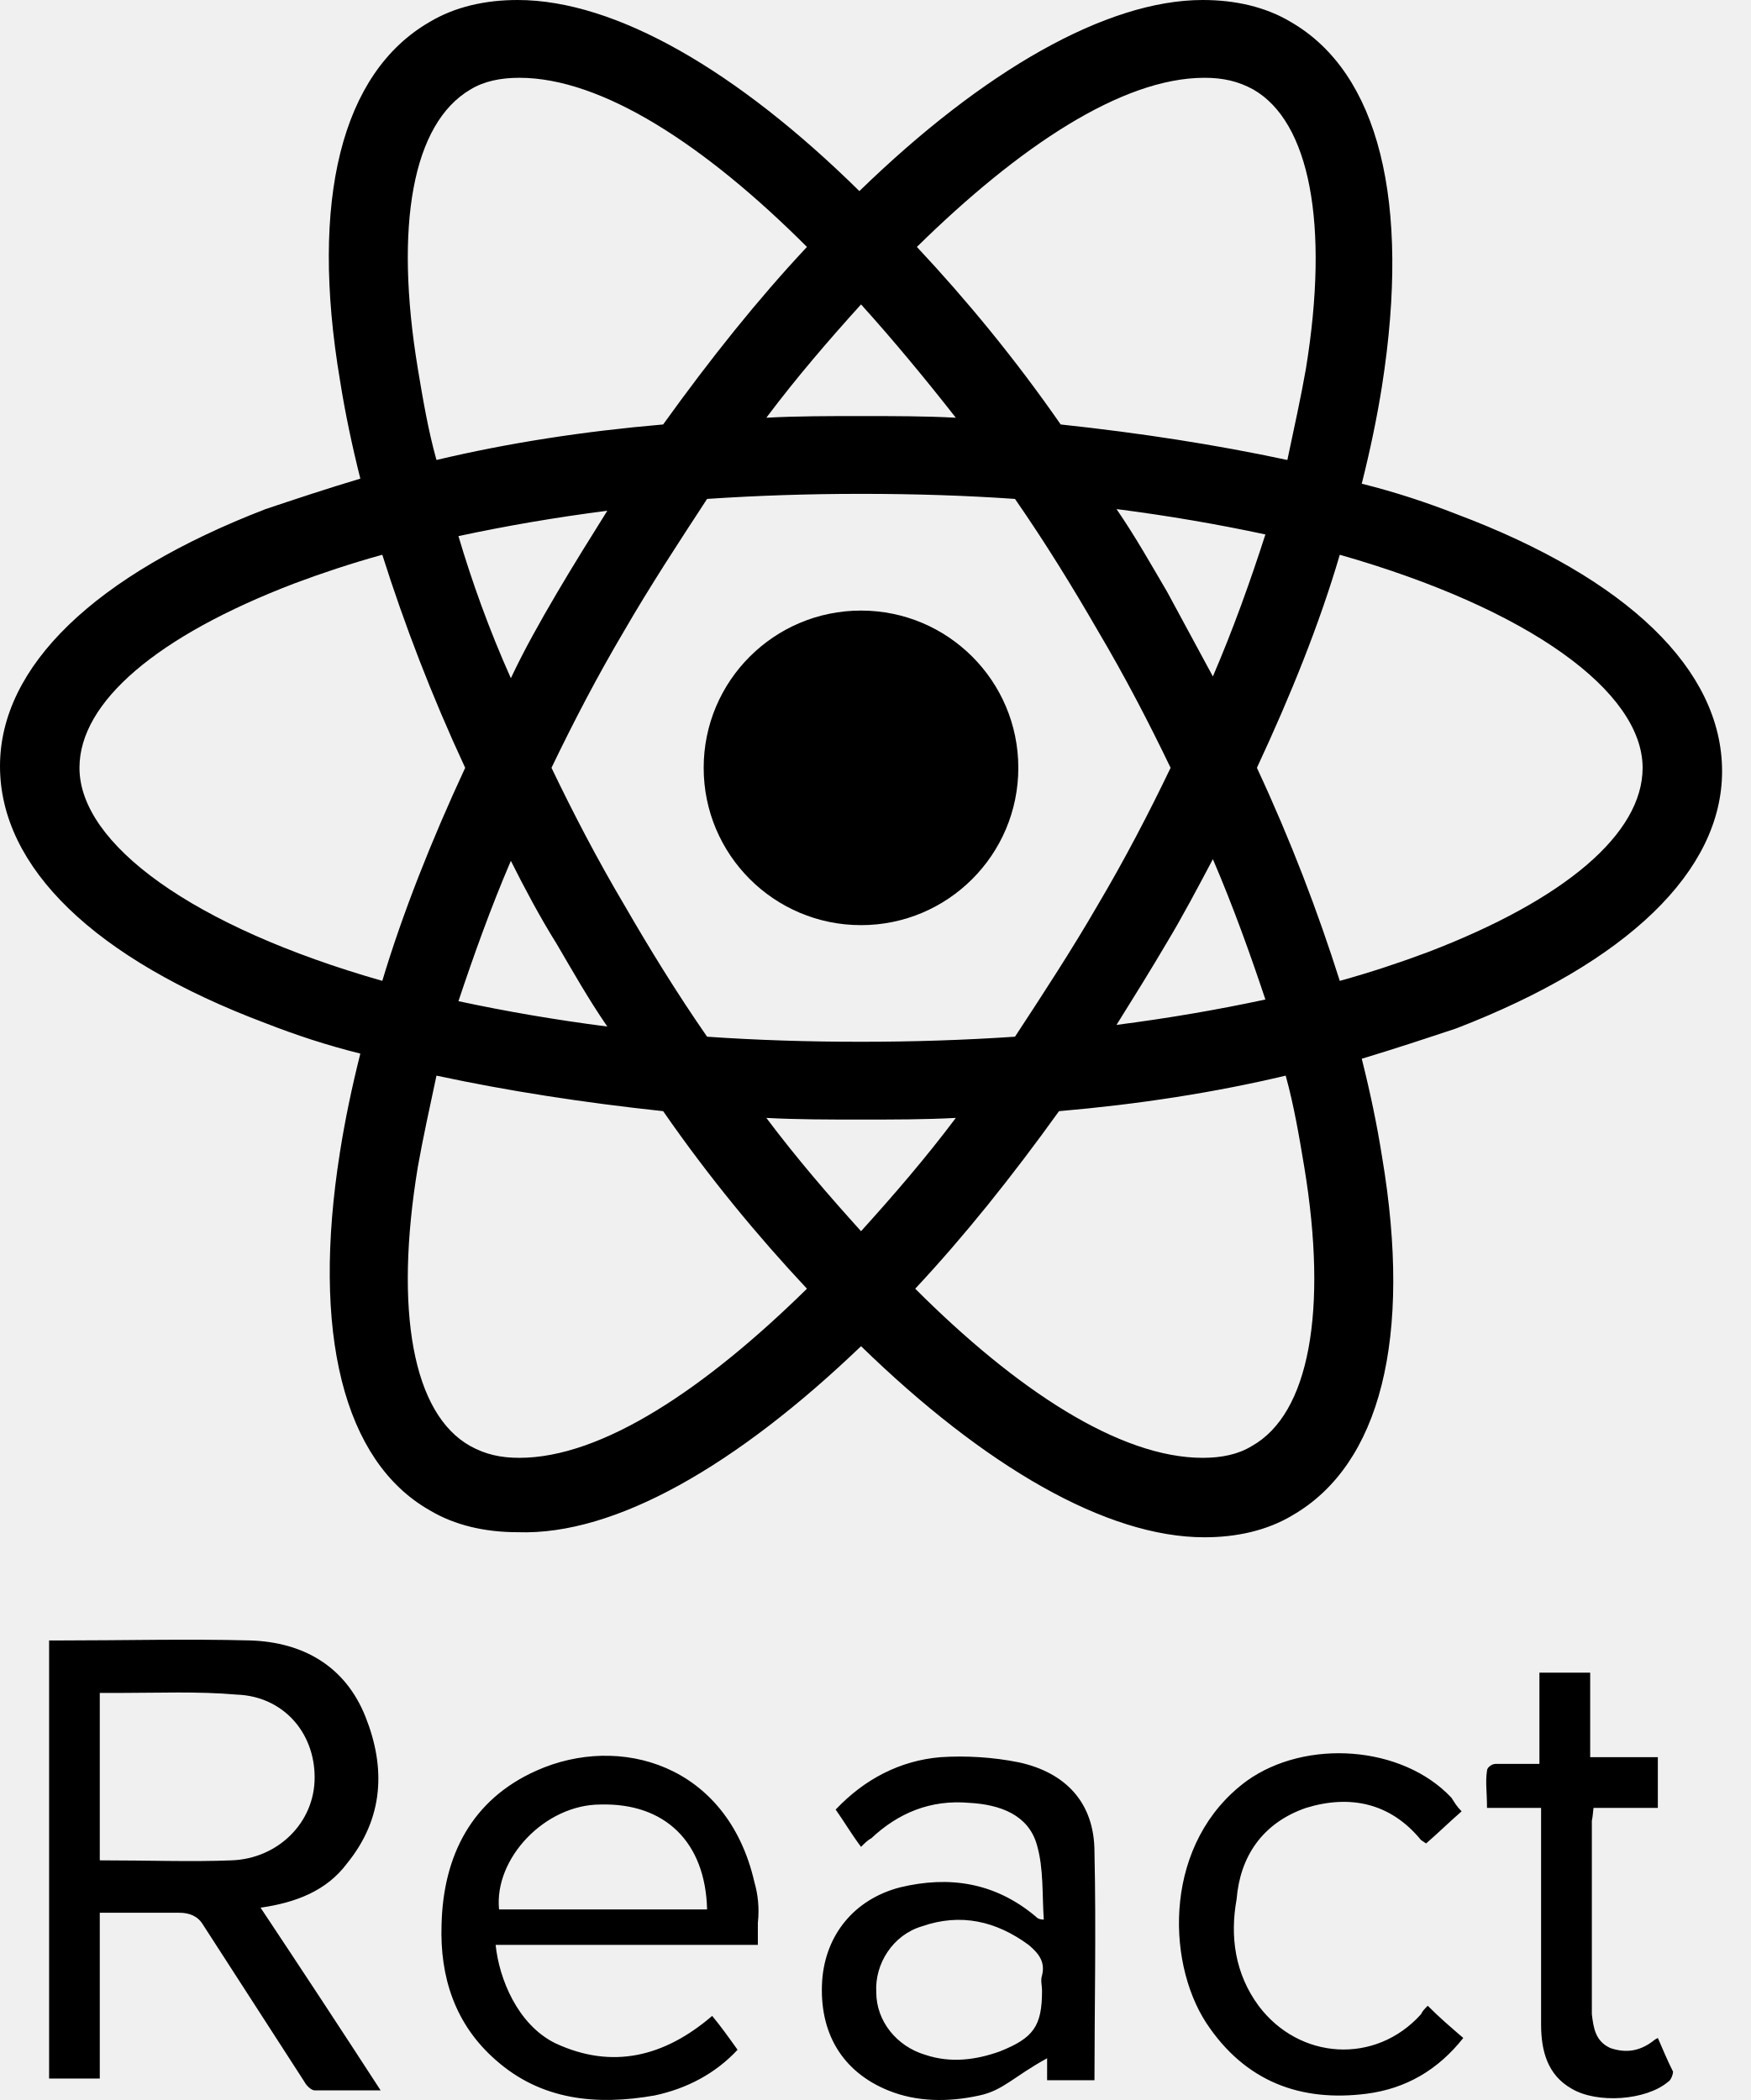
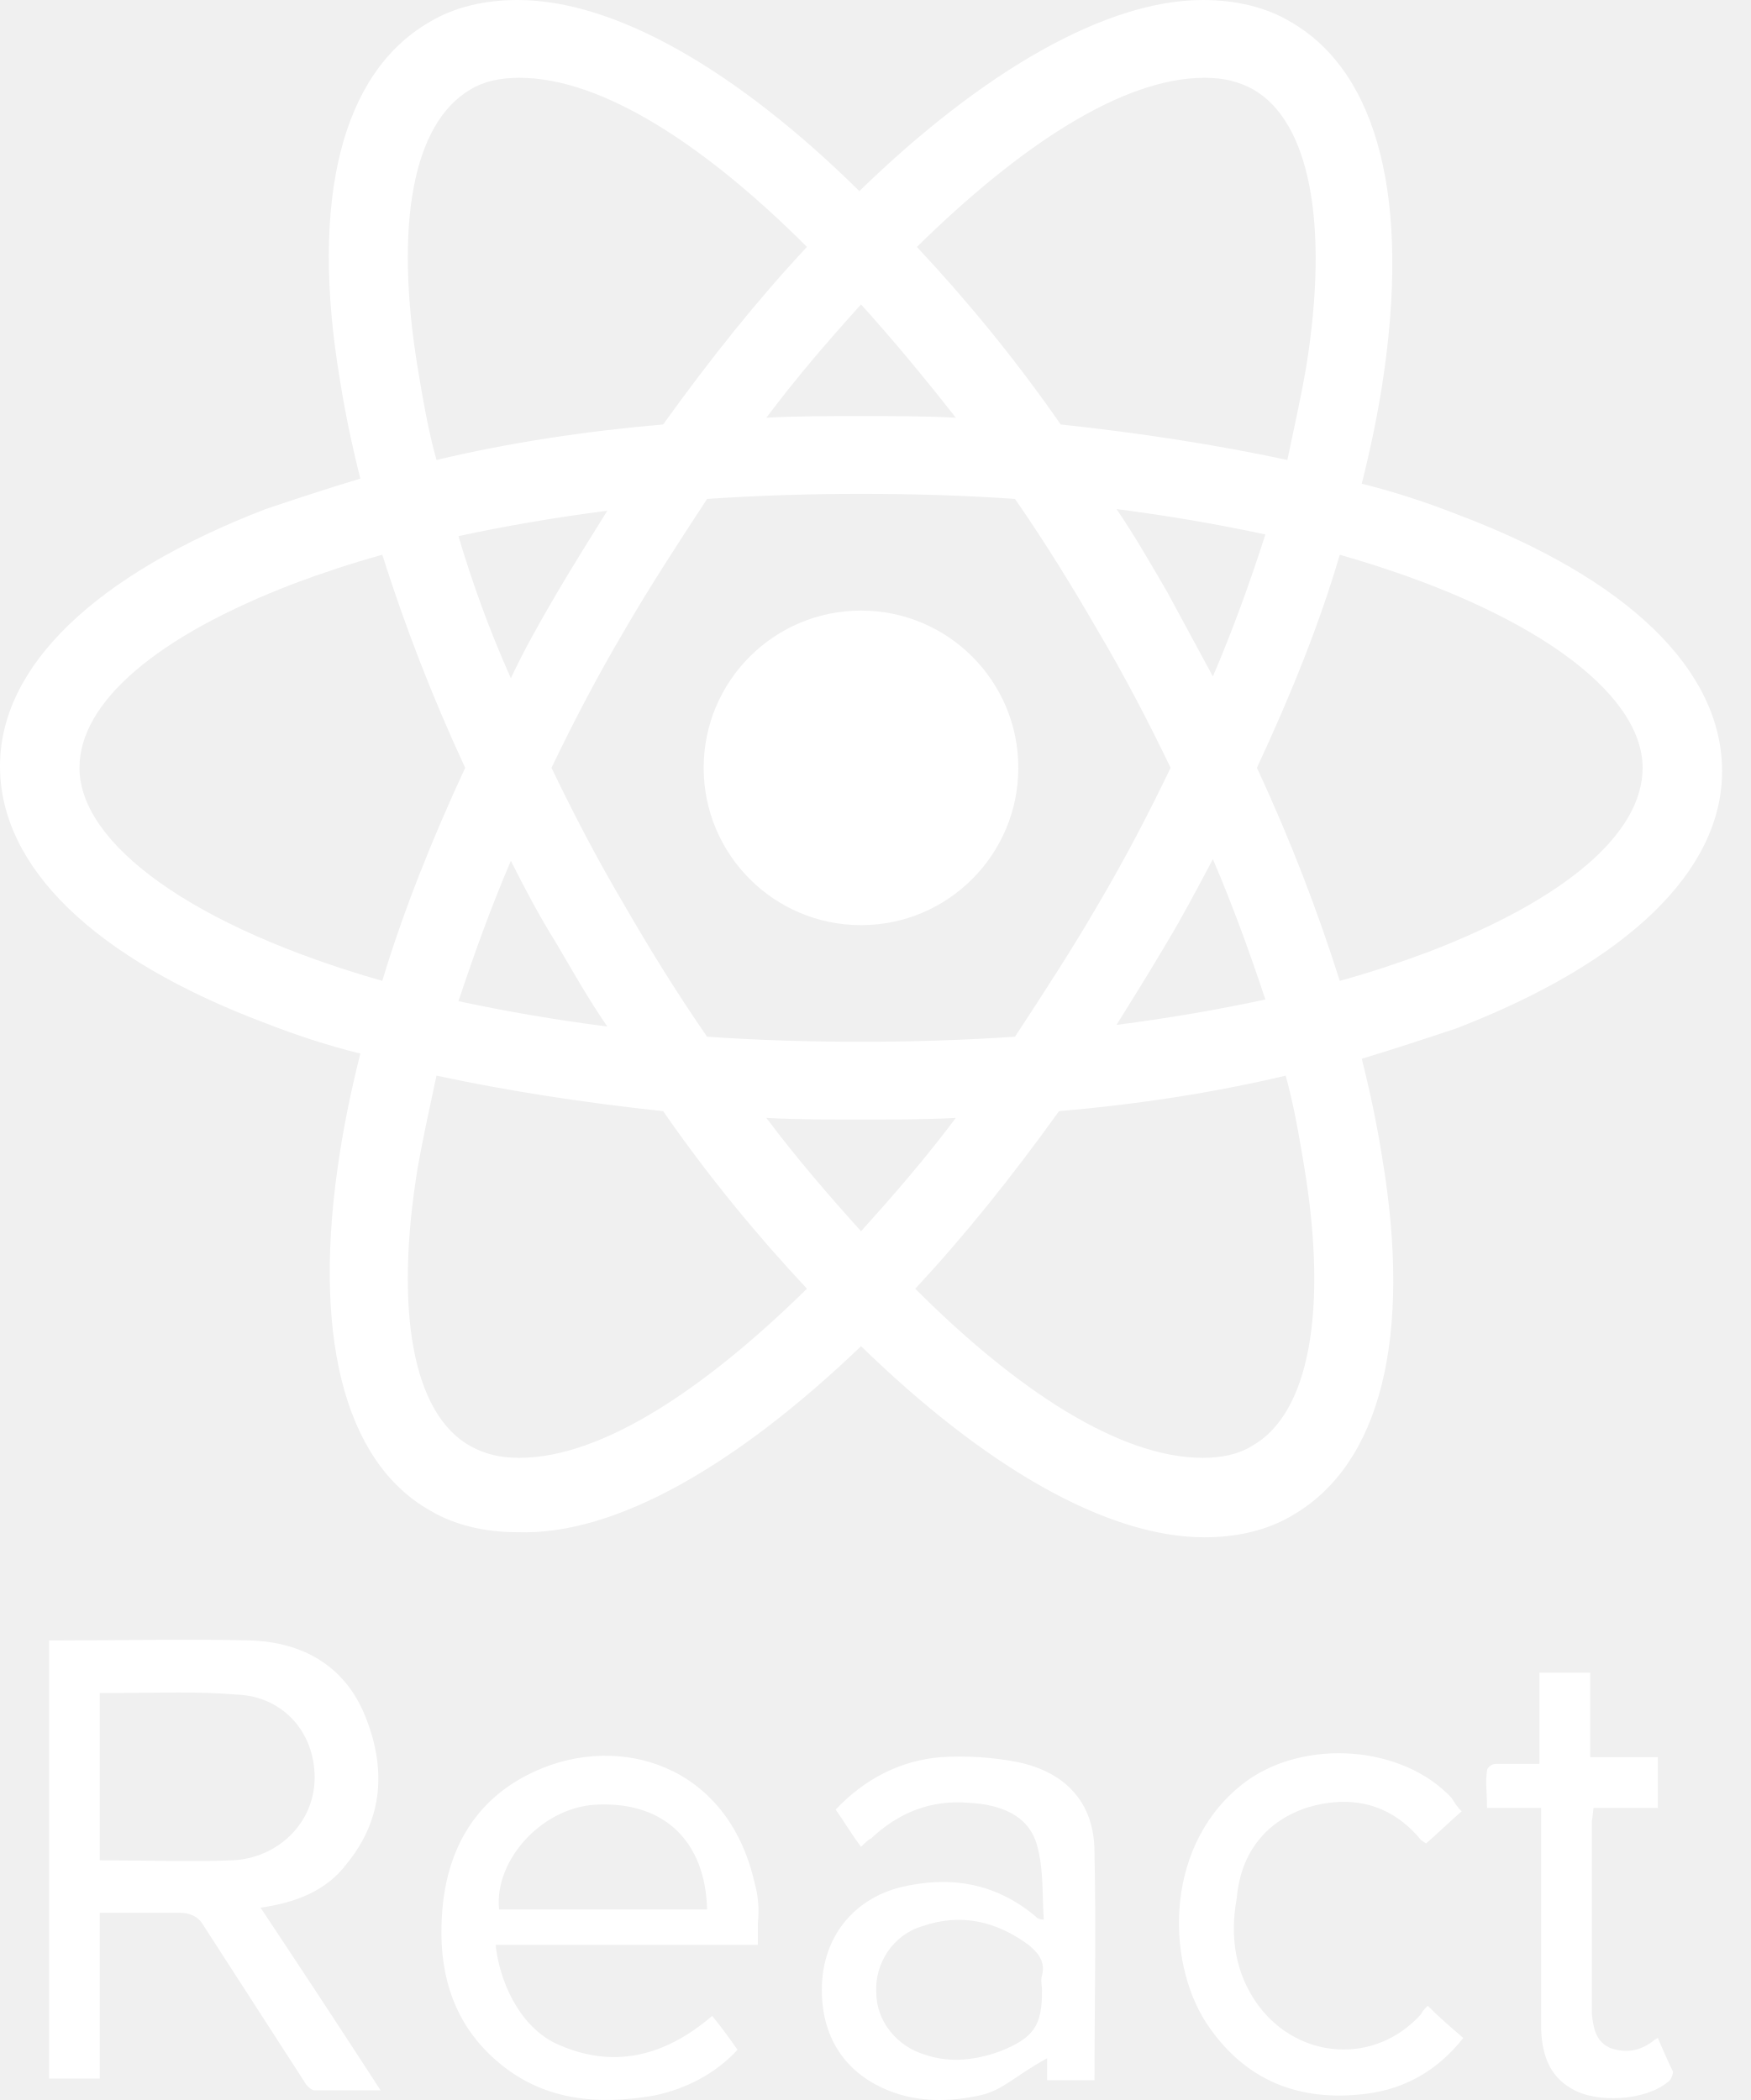
<svg xmlns="http://www.w3.org/2000/svg" width="20" height="24" viewBox="0 0 20 24" fill="none">
-   <path d="M9.838 10.573C10.83 10.573 11.635 9.768 11.635 8.775C11.635 7.782 10.83 6.978 9.838 6.978C8.845 6.978 8.04 7.782 8.04 8.775C8.04 9.768 8.845 10.573 9.838 10.573Z" fill="black" />
-   <path d="M9.838 15.385C11.249 16.758 12.641 17.569 13.762 17.569C14.129 17.569 14.477 17.492 14.767 17.318C15.772 16.738 16.139 15.289 15.791 13.221C15.733 12.853 15.656 12.486 15.559 12.1C15.946 11.983 16.294 11.868 16.642 11.752C18.594 10.998 19.676 9.954 19.676 8.814C19.676 7.654 18.594 6.61 16.642 5.876C16.294 5.74 15.946 5.625 15.559 5.528C15.656 5.141 15.733 4.774 15.791 4.407C16.12 2.3 15.753 0.831 14.748 0.251C14.458 0.077 14.11 0 13.742 0C12.641 0 11.23 0.812 9.819 2.184C8.427 0.812 7.035 0 5.914 0C5.547 0 5.199 0.077 4.909 0.251C3.904 0.831 3.537 2.281 3.885 4.349C3.943 4.716 4.02 5.083 4.117 5.47C3.73 5.586 3.382 5.702 3.035 5.818C1.082 6.572 0 7.615 0 8.756C0 9.915 1.082 10.959 3.035 11.694C3.382 11.829 3.73 11.945 4.117 12.041C4.02 12.428 3.943 12.795 3.885 13.163C3.556 15.231 3.924 16.7 4.909 17.26C5.199 17.434 5.547 17.511 5.914 17.511C7.035 17.55 8.427 16.738 9.838 15.385ZM8.756 12.776C9.104 12.795 9.471 12.795 9.838 12.795C10.205 12.795 10.573 12.795 10.921 12.776C10.573 13.24 10.205 13.665 9.838 14.071C9.471 13.665 9.104 13.24 8.756 12.776ZM6.359 10.785C6.552 11.114 6.726 11.423 6.939 11.732C6.34 11.655 5.779 11.558 5.238 11.442C5.412 10.921 5.605 10.379 5.837 9.838C5.992 10.147 6.166 10.476 6.359 10.785ZM5.238 6.127C5.779 6.011 6.34 5.914 6.939 5.837C6.746 6.146 6.552 6.456 6.359 6.784C6.166 7.113 5.992 7.422 5.837 7.751C5.586 7.19 5.393 6.649 5.238 6.127ZM6.301 8.775C6.552 8.253 6.823 7.731 7.132 7.209C7.422 6.707 7.751 6.204 8.079 5.702C8.659 5.663 9.239 5.644 9.838 5.644C10.457 5.644 11.037 5.663 11.597 5.702C11.945 6.204 12.254 6.707 12.544 7.209C12.853 7.731 13.124 8.253 13.375 8.775C13.124 9.297 12.853 9.819 12.544 10.341C12.254 10.843 11.926 11.346 11.597 11.848C11.017 11.887 10.437 11.906 9.838 11.906C9.22 11.906 8.64 11.887 8.079 11.848C7.731 11.346 7.422 10.843 7.132 10.341C6.823 9.819 6.552 9.297 6.301 8.775ZM13.858 7.731L13.336 6.765C13.143 6.436 12.969 6.127 12.757 5.818C13.356 5.895 13.916 5.992 14.458 6.108C14.284 6.649 14.09 7.19 13.858 7.731ZM13.858 9.819C14.09 10.36 14.284 10.901 14.458 11.423C13.916 11.539 13.356 11.636 12.757 11.713C12.95 11.404 13.143 11.094 13.336 10.766C13.511 10.476 13.684 10.147 13.858 9.819ZM14.303 16.526C14.148 16.622 13.955 16.661 13.742 16.661C12.795 16.661 11.616 15.888 10.457 14.728C11.017 14.129 11.558 13.453 12.1 12.699C13.008 12.621 13.878 12.486 14.69 12.293C14.786 12.641 14.844 12.989 14.902 13.336C15.173 14.979 14.96 16.159 14.303 16.526ZM15.308 6.34C17.473 6.958 18.768 7.905 18.768 8.775C18.768 9.529 17.879 10.283 16.313 10.882C16.004 10.998 15.656 11.114 15.308 11.21C15.057 10.418 14.748 9.606 14.361 8.775C14.748 7.944 15.076 7.132 15.308 6.34ZM13.762 0.889C13.974 0.889 14.148 0.928 14.322 1.024C14.96 1.392 15.192 2.551 14.921 4.214C14.864 4.542 14.786 4.89 14.709 5.257C13.897 5.083 13.027 4.948 12.119 4.851C11.597 4.098 11.037 3.421 10.476 2.822C11.636 1.682 12.815 0.889 13.762 0.889ZM10.921 4.774C10.573 4.755 10.205 4.755 9.838 4.755C9.471 4.755 9.104 4.755 8.756 4.774C9.104 4.31 9.471 3.885 9.838 3.479C10.205 3.885 10.573 4.33 10.921 4.774ZM5.373 1.024C5.528 0.928 5.721 0.889 5.934 0.889C6.881 0.889 8.06 1.662 9.22 2.822C8.659 3.421 8.118 4.098 7.577 4.851C6.668 4.929 5.798 5.064 4.987 5.257C4.89 4.909 4.832 4.561 4.774 4.214C4.503 2.571 4.716 1.411 5.373 1.024ZM4.368 11.21C2.203 10.592 0.908 9.645 0.908 8.775C0.908 8.021 1.798 7.267 3.363 6.668C3.672 6.552 4.02 6.436 4.368 6.34C4.619 7.132 4.929 7.944 5.315 8.775C4.929 9.606 4.6 10.437 4.368 11.21ZM4.774 13.336C4.832 13.008 4.909 12.66 4.987 12.293C5.798 12.467 6.668 12.602 7.577 12.699C8.099 13.453 8.659 14.129 9.22 14.728C8.06 15.868 6.881 16.661 5.934 16.661C5.721 16.661 5.547 16.622 5.373 16.526C4.716 16.159 4.503 14.979 4.774 13.336ZM3.962 21.3C4.388 20.778 4.407 20.198 4.175 19.618C3.943 19.038 3.46 18.768 2.861 18.748C2.145 18.729 1.411 18.748 0.696 18.748H0.561V23.755H1.14V21.86H2.049C2.165 21.86 2.261 21.899 2.319 21.996L3.479 23.793C3.498 23.832 3.556 23.89 3.595 23.89H4.349C3.885 23.175 3.44 22.498 2.977 21.802C3.382 21.744 3.73 21.609 3.962 21.3ZM1.14 21.261V19.348H1.353C1.798 19.348 2.261 19.328 2.706 19.367C3.228 19.386 3.595 19.792 3.595 20.314C3.595 20.836 3.17 21.242 2.648 21.261C2.184 21.28 1.72 21.261 1.14 21.261ZM8.62 21.512C8.311 20.159 7.074 19.811 6.127 20.237C5.393 20.565 5.064 21.203 5.045 21.996C5.025 22.595 5.199 23.136 5.663 23.542C6.185 24.006 6.823 24.064 7.48 23.948C7.847 23.87 8.176 23.697 8.427 23.426C8.331 23.291 8.234 23.155 8.137 23.039C7.596 23.503 6.997 23.658 6.34 23.349C5.914 23.136 5.702 22.614 5.663 22.227H8.659V21.976C8.678 21.802 8.659 21.648 8.62 21.512ZM5.702 21.822C5.644 21.242 6.224 20.623 6.862 20.623C7.596 20.604 8.06 21.049 8.079 21.822H5.702ZM11.636 20.14C11.346 20.082 11.037 20.063 10.746 20.082C10.283 20.121 9.877 20.333 9.548 20.681C9.645 20.817 9.722 20.952 9.838 21.107C9.877 21.068 9.915 21.029 9.954 21.01C10.263 20.72 10.631 20.565 11.075 20.604C11.423 20.623 11.752 20.739 11.848 21.087C11.926 21.358 11.906 21.648 11.926 21.938C11.868 21.938 11.848 21.918 11.829 21.899C11.365 21.512 10.843 21.435 10.283 21.57C9.761 21.706 9.432 22.112 9.394 22.633C9.355 23.233 9.625 23.677 10.147 23.89C10.476 24.025 10.843 24.025 11.191 23.948C11.462 23.89 11.578 23.735 11.964 23.523V23.774H12.505C12.505 23.001 12.525 22.054 12.505 21.165C12.505 20.604 12.177 20.256 11.636 20.14ZM11.906 22.576C11.887 22.633 11.906 22.691 11.906 22.749C11.906 23.155 11.81 23.291 11.423 23.445C11.152 23.542 10.863 23.581 10.573 23.484C10.244 23.387 10.012 23.097 10.012 22.769C9.993 22.44 10.205 22.112 10.534 22.015C10.979 21.86 11.384 21.957 11.752 22.227C11.868 22.324 11.945 22.421 11.906 22.576ZM14.921 20.662C15.424 20.507 15.888 20.604 16.236 21.029L16.294 21.068C16.429 20.952 16.545 20.836 16.7 20.701C16.642 20.643 16.622 20.604 16.584 20.546C16.023 19.947 14.921 19.869 14.245 20.353C13.298 21.049 13.317 22.401 13.781 23.117C14.226 23.793 14.864 24.025 15.617 23.928C16.062 23.87 16.429 23.658 16.719 23.291C16.584 23.175 16.448 23.059 16.313 22.923C16.274 22.962 16.255 22.981 16.236 23.02C15.714 23.6 14.844 23.542 14.38 22.923C14.11 22.556 14.052 22.131 14.129 21.706C14.168 21.223 14.419 20.836 14.921 20.662ZM18.942 23.291C18.903 23.31 18.884 23.329 18.884 23.329C18.729 23.445 18.575 23.465 18.401 23.407C18.227 23.329 18.207 23.175 18.188 23.02V20.817C18.188 20.778 18.188 20.855 18.207 20.662H18.942V20.082H18.169V19.116H17.589V20.159H17.086C17.048 20.159 16.99 20.198 16.99 20.237C16.97 20.372 16.99 20.469 16.99 20.662H17.608V23.136C17.608 23.445 17.685 23.716 17.956 23.87C18.246 24.044 18.806 24.006 19.058 23.793C19.096 23.774 19.116 23.697 19.116 23.677C19.058 23.561 19 23.426 18.942 23.291Z" fill="black" />
+   <path d="M9.838 10.573C10.83 10.573 11.635 9.768 11.635 8.775C11.635 7.782 10.83 6.978 9.838 6.978C8.845 6.978 8.04 7.782 8.04 8.775C8.04 9.768 8.845 10.573 9.838 10.573Z" fill="white" />
+   <path d="M9.838 15.385C11.249 16.758 12.641 17.569 13.762 17.569C14.129 17.569 14.477 17.492 14.767 17.318C15.772 16.738 16.139 15.289 15.791 13.221C15.733 12.853 15.656 12.486 15.559 12.1C15.946 11.983 16.294 11.868 16.642 11.752C18.594 10.998 19.676 9.954 19.676 8.814C19.676 7.654 18.594 6.61 16.642 5.876C16.294 5.74 15.946 5.625 15.559 5.528C15.656 5.141 15.733 4.774 15.791 4.407C16.12 2.3 15.753 0.831 14.748 0.251C14.458 0.077 14.11 0 13.742 0C12.641 0 11.23 0.812 9.819 2.184C8.427 0.812 7.035 0 5.914 0C5.547 0 5.199 0.077 4.909 0.251C3.904 0.831 3.537 2.281 3.885 4.349C3.943 4.716 4.02 5.083 4.117 5.47C3.73 5.586 3.382 5.702 3.035 5.818C1.082 6.572 0 7.615 0 8.756C0 9.915 1.082 10.959 3.035 11.694C3.382 11.829 3.73 11.945 4.117 12.041C4.02 12.428 3.943 12.795 3.885 13.163C3.556 15.231 3.924 16.7 4.909 17.26C5.199 17.434 5.547 17.511 5.914 17.511C7.035 17.55 8.427 16.738 9.838 15.385ZM8.756 12.776C9.104 12.795 9.471 12.795 9.838 12.795C10.205 12.795 10.573 12.795 10.921 12.776C10.573 13.24 10.205 13.665 9.838 14.071C9.471 13.665 9.104 13.24 8.756 12.776ZM6.359 10.785C6.552 11.114 6.726 11.423 6.939 11.732C6.34 11.655 5.779 11.558 5.238 11.442C5.412 10.921 5.605 10.379 5.837 9.838C5.992 10.147 6.166 10.476 6.359 10.785ZM5.238 6.127C5.779 6.011 6.34 5.914 6.939 5.837C6.746 6.146 6.552 6.456 6.359 6.784C6.166 7.113 5.992 7.422 5.837 7.751C5.586 7.19 5.393 6.649 5.238 6.127ZM6.301 8.775C6.552 8.253 6.823 7.731 7.132 7.209C7.422 6.707 7.751 6.204 8.079 5.702C8.659 5.663 9.239 5.644 9.838 5.644C10.457 5.644 11.037 5.663 11.597 5.702C11.945 6.204 12.254 6.707 12.544 7.209C12.853 7.731 13.124 8.253 13.375 8.775C13.124 9.297 12.853 9.819 12.544 10.341C12.254 10.843 11.926 11.346 11.597 11.848C11.017 11.887 10.437 11.906 9.838 11.906C9.22 11.906 8.64 11.887 8.079 11.848C7.731 11.346 7.422 10.843 7.132 10.341C6.823 9.819 6.552 9.297 6.301 8.775ZM13.858 7.731L13.336 6.765C13.143 6.436 12.969 6.127 12.757 5.818C13.356 5.895 13.916 5.992 14.458 6.108C14.284 6.649 14.09 7.19 13.858 7.731ZM13.858 9.819C14.09 10.36 14.284 10.901 14.458 11.423C13.916 11.539 13.356 11.636 12.757 11.713C12.95 11.404 13.143 11.094 13.336 10.766C13.511 10.476 13.684 10.147 13.858 9.819ZM14.303 16.526C14.148 16.622 13.955 16.661 13.742 16.661C12.795 16.661 11.616 15.888 10.457 14.728C11.017 14.129 11.558 13.453 12.1 12.699C13.008 12.621 13.878 12.486 14.69 12.293C14.786 12.641 14.844 12.989 14.902 13.336C15.173 14.979 14.96 16.159 14.303 16.526ZM15.308 6.34C17.473 6.958 18.768 7.905 18.768 8.775C18.768 9.529 17.879 10.283 16.313 10.882C16.004 10.998 15.656 11.114 15.308 11.21C15.057 10.418 14.748 9.606 14.361 8.775C14.748 7.944 15.076 7.132 15.308 6.34ZM13.762 0.889C13.974 0.889 14.148 0.928 14.322 1.024C14.96 1.392 15.192 2.551 14.921 4.214C14.864 4.542 14.786 4.89 14.709 5.257C13.897 5.083 13.027 4.948 12.119 4.851C11.597 4.098 11.037 3.421 10.476 2.822C11.636 1.682 12.815 0.889 13.762 0.889ZM10.921 4.774C10.573 4.755 10.205 4.755 9.838 4.755C9.471 4.755 9.104 4.755 8.756 4.774C9.104 4.31 9.471 3.885 9.838 3.479C10.205 3.885 10.573 4.33 10.921 4.774ZM5.373 1.024C5.528 0.928 5.721 0.889 5.934 0.889C6.881 0.889 8.06 1.662 9.22 2.822C8.659 3.421 8.118 4.098 7.577 4.851C6.668 4.929 5.798 5.064 4.987 5.257C4.89 4.909 4.832 4.561 4.774 4.214C4.503 2.571 4.716 1.411 5.373 1.024ZM4.368 11.21C2.203 10.592 0.908 9.645 0.908 8.775C0.908 8.021 1.798 7.267 3.363 6.668C3.672 6.552 4.02 6.436 4.368 6.34C4.619 7.132 4.929 7.944 5.315 8.775C4.929 9.606 4.6 10.437 4.368 11.21ZM4.774 13.336C4.832 13.008 4.909 12.66 4.987 12.293C5.798 12.467 6.668 12.602 7.577 12.699C8.099 13.453 8.659 14.129 9.22 14.728C8.06 15.868 6.881 16.661 5.934 16.661C5.721 16.661 5.547 16.622 5.373 16.526C4.716 16.159 4.503 14.979 4.774 13.336ZM3.962 21.3C4.388 20.778 4.407 20.198 4.175 19.618C3.943 19.038 3.46 18.768 2.861 18.748C2.145 18.729 1.411 18.748 0.696 18.748H0.561V23.755H1.14V21.86H2.049C2.165 21.86 2.261 21.899 2.319 21.996L3.479 23.793C3.498 23.832 3.556 23.89 3.595 23.89H4.349C3.885 23.175 3.44 22.498 2.977 21.802C3.382 21.744 3.73 21.609 3.962 21.3ZM1.14 21.261V19.348H1.353C1.798 19.348 2.261 19.328 2.706 19.367C3.228 19.386 3.595 19.792 3.595 20.314C3.595 20.836 3.17 21.242 2.648 21.261C2.184 21.28 1.72 21.261 1.14 21.261ZM8.62 21.512C8.311 20.159 7.074 19.811 6.127 20.237C5.393 20.565 5.064 21.203 5.045 21.996C5.025 22.595 5.199 23.136 5.663 23.542C6.185 24.006 6.823 24.064 7.48 23.948C7.847 23.87 8.176 23.697 8.427 23.426C8.331 23.291 8.234 23.155 8.137 23.039C7.596 23.503 6.997 23.658 6.34 23.349C5.914 23.136 5.702 22.614 5.663 22.227H8.659V21.976C8.678 21.802 8.659 21.648 8.62 21.512ZM5.702 21.822C5.644 21.242 6.224 20.623 6.862 20.623C7.596 20.604 8.06 21.049 8.079 21.822H5.702ZM11.636 20.14C11.346 20.082 11.037 20.063 10.746 20.082C10.283 20.121 9.877 20.333 9.548 20.681C9.645 20.817 9.722 20.952 9.838 21.107C9.877 21.068 9.915 21.029 9.954 21.01C10.263 20.72 10.631 20.565 11.075 20.604C11.423 20.623 11.752 20.739 11.848 21.087C11.926 21.358 11.906 21.648 11.926 21.938C11.868 21.938 11.848 21.918 11.829 21.899C11.365 21.512 10.843 21.435 10.283 21.57C9.761 21.706 9.432 22.112 9.394 22.633C9.355 23.233 9.625 23.677 10.147 23.89C10.476 24.025 10.843 24.025 11.191 23.948C11.462 23.89 11.578 23.735 11.964 23.523V23.774H12.505C12.505 23.001 12.525 22.054 12.505 21.165C12.505 20.604 12.177 20.256 11.636 20.14ZM11.906 22.576C11.887 22.633 11.906 22.691 11.906 22.749C11.906 23.155 11.81 23.291 11.423 23.445C11.152 23.542 10.863 23.581 10.573 23.484C10.244 23.387 10.012 23.097 10.012 22.769C9.993 22.44 10.205 22.112 10.534 22.015C10.979 21.86 11.384 21.957 11.752 22.227C11.868 22.324 11.945 22.421 11.906 22.576ZM14.921 20.662C15.424 20.507 15.888 20.604 16.236 21.029L16.294 21.068C16.429 20.952 16.545 20.836 16.7 20.701C16.642 20.643 16.622 20.604 16.584 20.546C16.023 19.947 14.921 19.869 14.245 20.353C13.298 21.049 13.317 22.401 13.781 23.117C14.226 23.793 14.864 24.025 15.617 23.928C16.062 23.87 16.429 23.658 16.719 23.291C16.584 23.175 16.448 23.059 16.313 22.923C16.274 22.962 16.255 22.981 16.236 23.02C15.714 23.6 14.844 23.542 14.38 22.923C14.11 22.556 14.052 22.131 14.129 21.706C14.168 21.223 14.419 20.836 14.921 20.662ZM18.942 23.291C18.903 23.31 18.884 23.329 18.884 23.329C18.729 23.445 18.575 23.465 18.401 23.407C18.227 23.329 18.207 23.175 18.188 23.02V20.817C18.188 20.778 18.188 20.855 18.207 20.662H18.942V20.082H18.169V19.116H17.589V20.159H17.086C17.048 20.159 16.99 20.198 16.99 20.237C16.97 20.372 16.99 20.469 16.99 20.662H17.608V23.136C17.608 23.445 17.685 23.716 17.956 23.87C18.246 24.044 18.806 24.006 19.058 23.793C19.096 23.774 19.116 23.697 19.116 23.677C19.058 23.561 19 23.426 18.942 23.291Z" fill="white" />
</svg>
